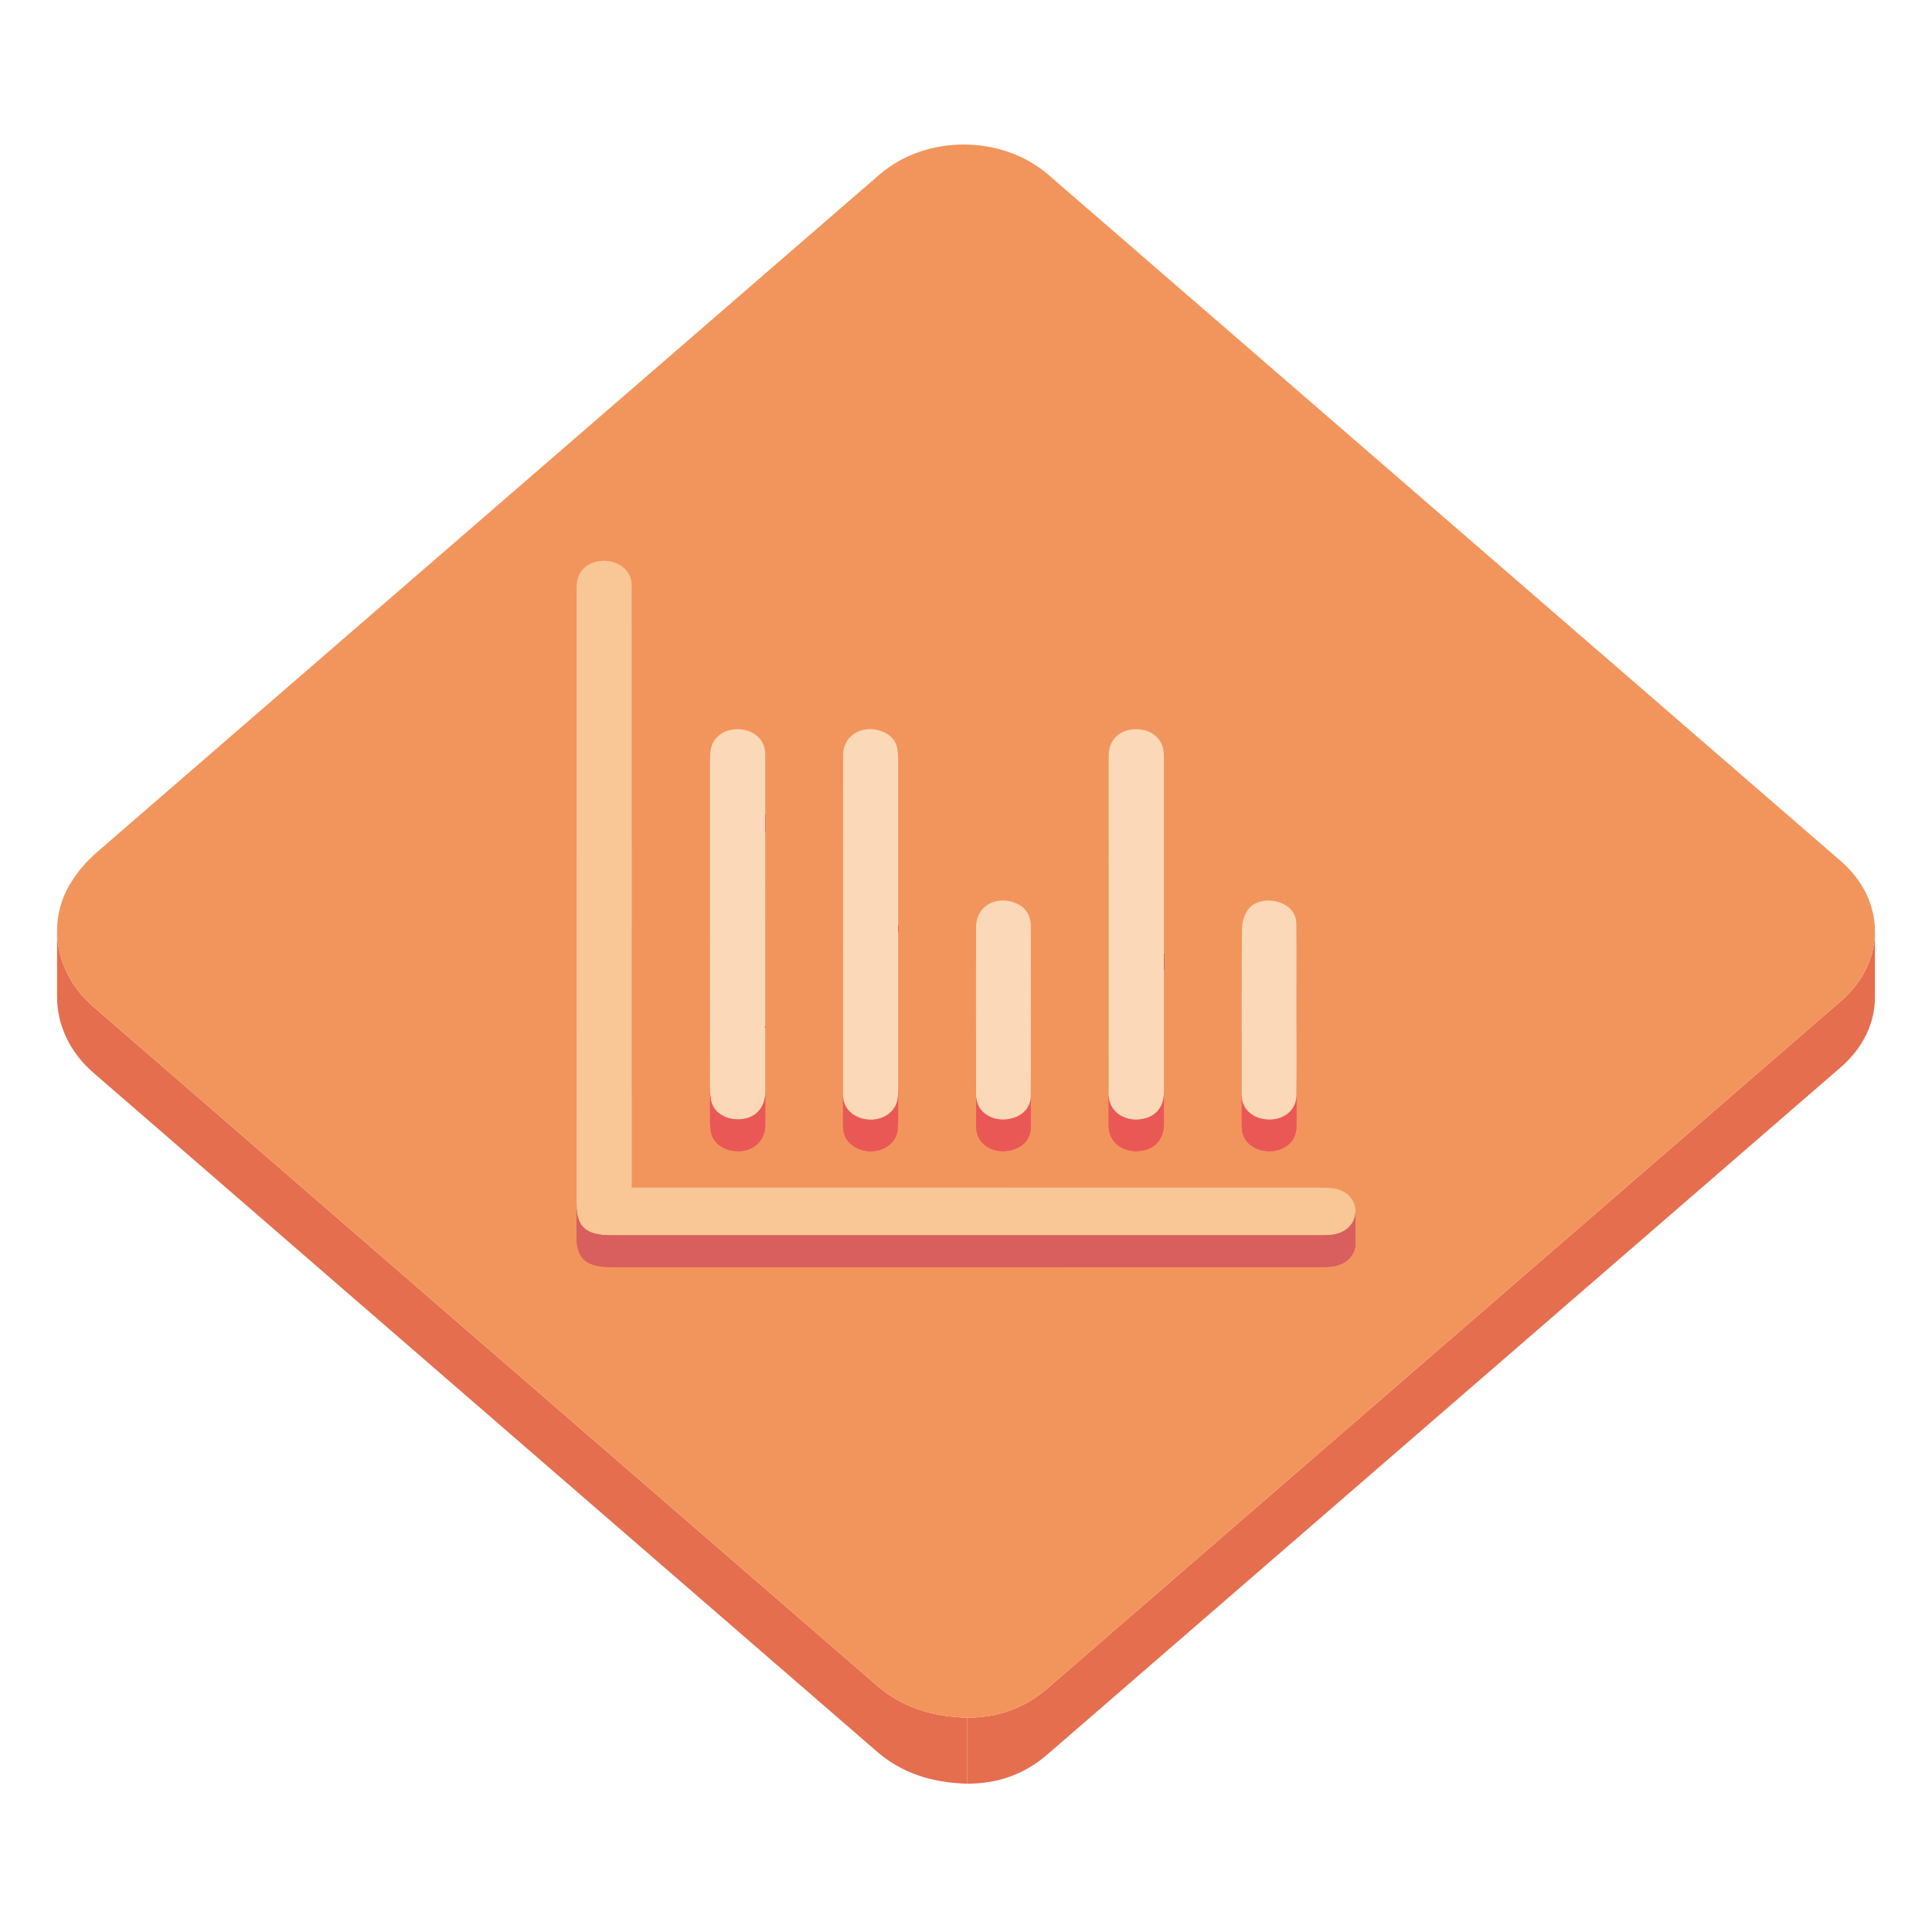
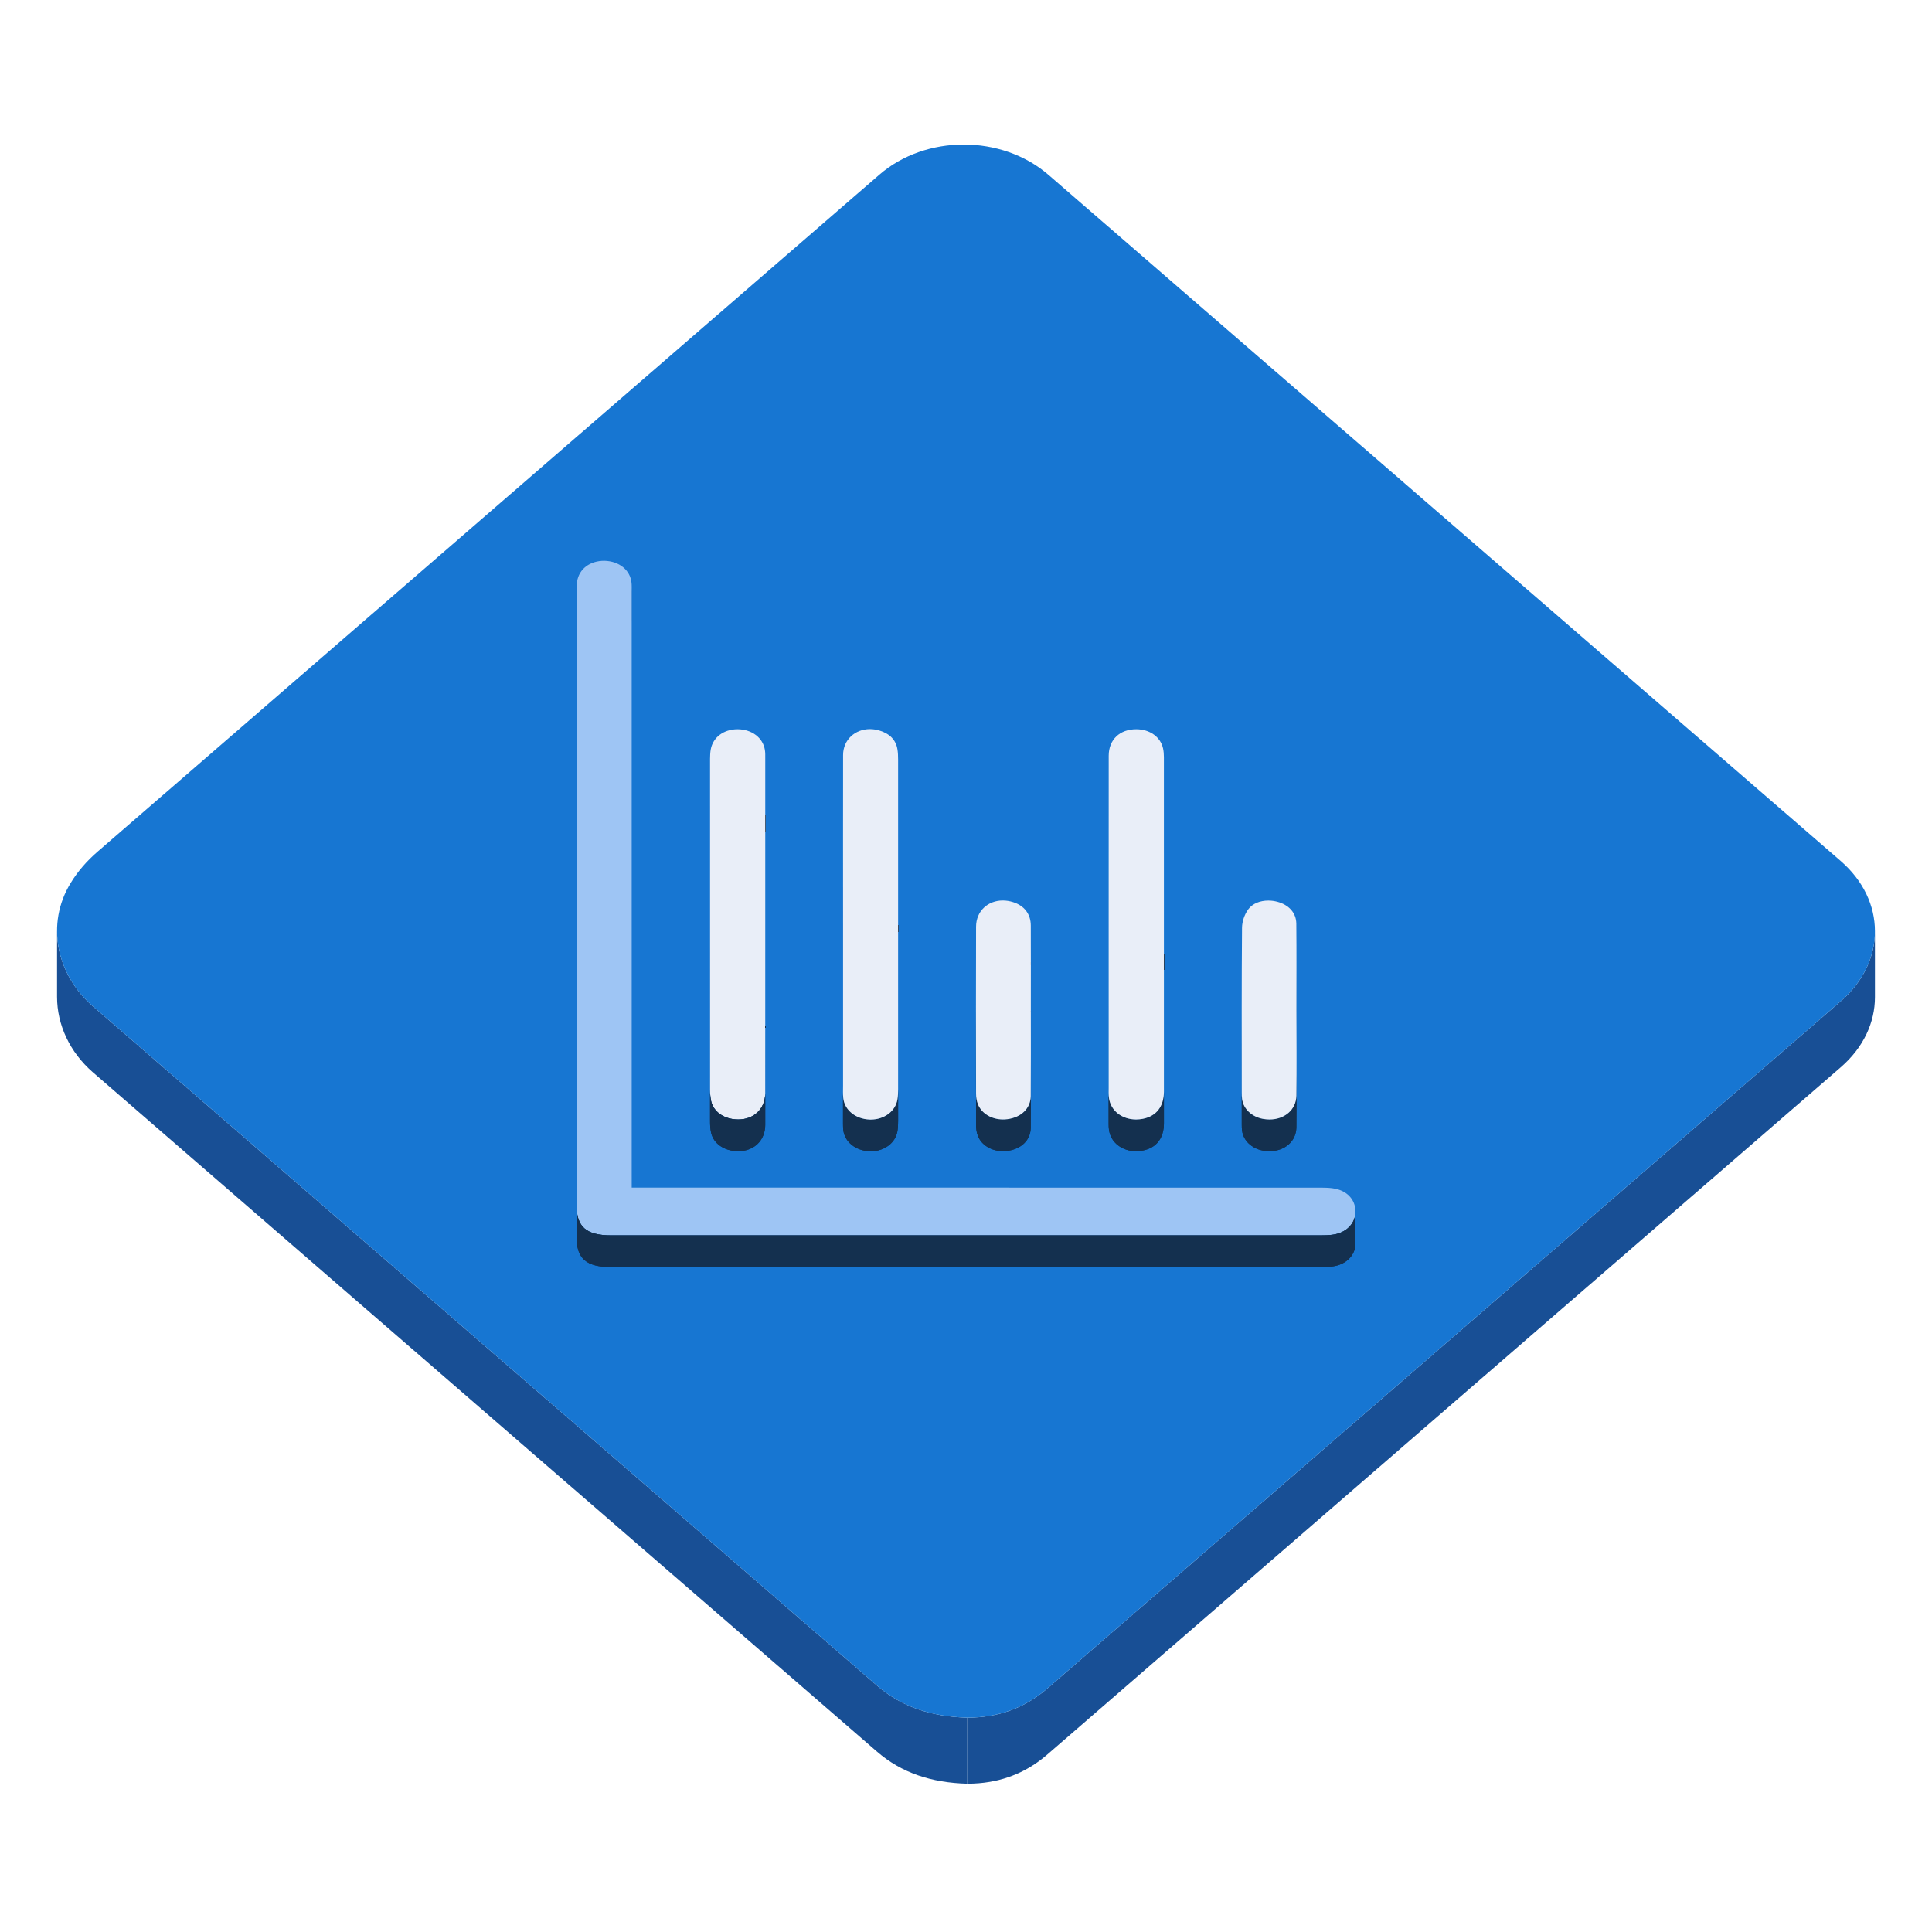
<svg xmlns="http://www.w3.org/2000/svg" width="800px" height="800px" viewBox="0 0 1024 1024" class="icon" version="1.1">
-   <path d="M993.763 493.538v35c0 13.331-6.04 26.664-18.135 37.137-140.15 121.422-280.35 242.795-420.49 364.219-11.814 10.237-25.813 15.501-42.454 15.501v-35c16.643 0 30.64-5.264 42.454-15.501 140.141-121.424 280.336-242.802 420.49-364.217 12.095-10.475 18.135-23.803 18.135-37.139z" fill="#E56E4F" />
-   <path d="M30.239 528.367v-3.5-1.75-3.5-3.5-1.75-3.5-3.5-1.75-3.5-3.5-1.75-3.5c0 14.707 6.701 29.313 19.037 40.019 138.449 120.064 277.049 239.996 415.562 360.02 13.002 11.26 28.74 16.466 47.852 16.994v35c-19.108-0.528-34.85-5.734-47.852-16.994C326.325 808.382 187.725 688.45 49.276 568.386c-12.337-10.705-19.037-25.312-19.037-40.019z" fill="#E56E4F" />
-   <path d="M510.786 76.601c16.263 0 32.546 5.362 44.946 16.097 139.95 121.188 279.901 242.376 419.819 363.586 24.241 20.995 24.295 53.413 0.079 74.397-140.15 121.42-280.35 242.796-420.489 364.217-11.815 10.239-25.813 15.502-42.452 15.502-19.109-0.528-34.852-5.734-47.854-16.994-138.511-120.024-277.111-239.956-415.56-360.02-19.581-16.988-24.96-43.81-11.895-65.251 3.919-6.438 8.669-11.829 14.465-16.849C189.954 331.734 328.024 212.152 466.107 92.567c12.296-10.64 28.478-15.966 44.679-15.966z" fill="#F2955C" />
-   <path d="M334.823 311.338v16.8c0 0.75-0.018 1.501-0.018 2.251v-16.8c0.002-0.749 0.018-1.5 0.018-2.251z" fill="#D85F5D" />
-   <path d="M334.823 311.338v16.8c0 0.75-0.018 1.501-0.018 2.251v-16.8c0.002-0.749 0.018-1.5 0.018-2.251" fill="#D85F5D" />
-   <path d="M446.828 457.593v-16.8c0 16.311 0.009 32.623 0.009 48.933v16.8c0-16.31-0.009-32.622-0.009-48.933z" fill="#D85F5D" />
-   <path d="M446.837 489.727v16.8c0-16.309-0.009-32.623-0.009-48.933v-16.8c0 16.31 0.009 32.622 0.009 48.933" fill="#D85F5D" />
-   <path d="M587.608 461.952v-16.8c0 14.861 0.005 29.722 0.005 44.582v16.8c0-14.861-0.005-29.721-0.005-44.582z" fill="#D85F5D" />
-   <path d="M587.613 489.735v16.8c0-14.86-0.005-29.72-0.005-44.581v-16.8c0 14.859 0.005 29.72 0.005 44.581" fill="#D85F5D" />
-   <path d="M405.603 431.423v16.8c0 19.57-0.004 39.143-0.004 58.714v-16.8c0-19.572 0.004-39.144 0.004-58.714z" fill="#D85F5D" />
-   <path d="M405.603 431.423v16.8c0 19.57-0.004 39.143-0.004 58.714v-16.8c0-19.572 0.004-39.144 0.004-58.714" fill="#D85F5D" />
-   <path d="M687.156 509.177v16.8c0 8.716-0.033 17.433-0.033 26.151v-16.8c0-8.718 0.033-17.434 0.033-26.151z" fill="#D85F5D" />
-   <path d="M687.156 509.177v16.8c0 8.716-0.033 17.433-0.033 26.151v-16.8c0-8.718 0.033-17.434 0.033-26.151" fill="#D85F5D" />
-   <path d="M546.368 509.82v16.8c0 8.57-0.012 17.141-0.012 25.708v-16.8c0-8.568 0.012-17.137 0.012-25.708z" fill="#D85F5D" />
-   <path d="M546.368 509.82v16.8c0 8.57-0.012 17.141-0.012 25.708v-16.8c0-8.568 0.012-17.137 0.012-25.708" fill="#D85F5D" />
-   <path d="M546.354 555.202v-16.8l0.002-2.874v16.8l-0.002 2.874z" fill="#D85F5D" />
-   <path d="M546.356 535.528v16.8l-0.002 2.874v-16.8l0.002-2.874" fill="#D85F5D" />
-   <path d="M587.623 576.191v16.8c-0.01-28.825-0.01-57.642-0.01-86.458v-16.8c0 28.818 0 57.634 0.01 86.458z" fill="#D85F5D" />
-   <path d="M587.623 576.191v16.8c-0.01-28.825-0.01-57.642-0.01-86.458v-16.8c0 28.818 0 57.634 0.01 86.458" fill="#D85F5D" />
-   <path d="M476.033 489.952v16.8c0 29.141-0.005 58.279-0.015 87.419v-16.8c0.01-29.14 0.015-58.279 0.015-87.419z" fill="#D85F5D" />
-   <path d="M476.033 489.952v16.8c0 29.141-0.005 58.279-0.015 87.419v-16.8c0.01-29.14 0.015-58.279 0.015-87.419" fill="#D85F5D" />
-   <path d="M376.327 506.722v-16.8c0 29.231 0.004 58.462 0.021 87.692v16.801c-0.017-29.23-0.021-58.461-0.021-87.693z" fill="#D85F5D" />
-   <path d="M376.345 577.614v16.801c-0.015-29.23-0.019-58.461-0.019-87.693v-16.8c0.001 29.231 0.005 58.462 0.019 87.692" fill="#D85F5D" />
-   <path d="M616.903 505.129v16.799c0 24.464-0.003 48.924-0.007 73.386v-16.8c0.004-24.461 0.007-48.923 0.007-73.385z" fill="#D85F5D" />
-   <path d="M616.903 505.129v16.799c0 24.464-0.003 48.924-0.007 73.386v-16.8c0.004-24.461 0.007-48.923 0.007-73.385" fill="#D85F5D" />
-   <path d="M546.374 560.927v16.8c0 6.658-0.016 13.316-0.068 19.971-0.061 6.582-5.03 11.321-12.328 12.283-0.794 0.104-1.582 0.155-2.361 0.155-5.979 0-11.286-3.049-13.294-8.039-0.716-1.78-0.977-3.788-0.987-5.691-0.033-16.774-0.067-33.548-0.067-50.319v-16.8c0 16.771 0.033 33.545 0.067 50.319 0.011 1.903 0.271 3.911 0.987 5.691 2.01 4.99 7.315 8.039 13.294 8.039 0.779 0 1.565-0.051 2.361-0.156 7.298-0.962 12.268-5.701 12.328-12.282 0.052-6.655 0.068-13.313 0.068-19.971z" fill="#EA5856" />
-   <path d="M546.374 560.927v16.8c0 6.658-0.016 13.316-0.068 19.971-0.003 0.229-0.01 0.455-0.024 0.678v-16.8c0.015-0.223 0.021-0.449 0.024-0.678 0.052-6.655 0.068-13.313 0.068-19.971M546.281 581.575v16.8c-0.16 2.616-1.114 4.918-2.687 6.777v-16.8c1.573-1.859 2.527-4.162 2.687-6.777" fill="#EA5856" />
-   <path d="M543.595 588.353v16.8a12.558 12.558 0 0 1-2.842 2.463v-16.801a12.554 12.554 0 0 0 2.842-2.462M540.753 590.814v16.801c-0.88 0.563-1.85 1.041-2.896 1.427v-16.8a14.951 14.951 0 0 0 2.896-1.428M537.856 592.241v16.8a18.123 18.123 0 0 1-3.797 0.928v-16.8a18.045 18.045 0 0 0 3.797-0.928" fill="#EA5856" />
-   <path d="M534.06 593.169v16.8c-0.027 0.005-0.055 0.007-0.082 0.012-0.794 0.104-1.582 0.155-2.361 0.155-5.979 0-11.286-3.049-13.294-8.039-0.716-1.78-0.977-3.788-0.987-5.691-0.033-16.774-0.067-33.548-0.067-50.319v-16.8c0 16.771 0.033 33.545 0.067 50.319 0.011 1.903 0.271 3.911 0.987 5.691 2.01 4.99 7.315 8.039 13.294 8.039 0.779 0 1.565-0.051 2.361-0.156l0.082-0.011" fill="#EA5856" />
-   <path d="M531.489 477.285c1.754 0 3.589 0.277 5.452 0.865 5.917 1.861 9.374 6.275 9.396 12.388 0.061 14.997 0.021 29.995 0.021 44.993-0.01 15.12 0.071 30.246-0.051 45.366-0.06 6.581-5.029 11.321-12.328 12.282-0.794 0.105-1.581 0.156-2.36 0.156-5.979 0-11.286-3.049-13.295-8.039-0.715-1.78-0.977-3.788-0.988-5.691-0.061-29.479-0.108-58.949 0-88.421 0.024-8.314 6.288-13.899 14.153-13.899z" fill="#FBD9B8" />
-   <path d="M390.893 386.508c7.483 0 13.429 4.437 14.504 10.905 0.263 1.526 0.203 3.098 0.203 4.652 0.009 29.358 0 58.714 0 88.072 0 29.75 0.03 59.5-0.01 89.241-0.018 8.373-6.047 13.973-14.305 13.973-0.998 0-2.028-0.083-3.084-0.251-5.857-0.934-10.281-4.627-11.341-9.707-0.403-1.896-0.513-3.851-0.513-5.779-0.03-58.461-0.021-116.924-0.011-175.385 0.011-1.675 0.082-3.37 0.375-5.019 1.158-6.415 6.852-10.675 14.182-10.702z" fill="#FBD9B8" />
-   <path d="M405.609 543.877v16.8c0 11.834-0.004 23.667-0.021 35.5-0.019 8.373-6.047 13.973-14.305 13.973-1 0-2.027-0.083-3.084-0.251-5.857-0.935-10.283-4.627-11.341-9.707-0.403-1.896-0.514-3.851-0.514-5.779v-16.8c0 1.929 0.111 3.884 0.514 5.778 1.058 5.081 5.484 8.773 11.341 9.707a19.52 19.52 0 0 0 3.084 0.252c8.258 0 14.286-5.6 14.305-13.973 0.017-11.832 0.021-23.663 0.021-35.5z" fill="#EA5856" />
-   <path d="M405.609 543.877v16.8c0 11.834-0.004 23.667-0.021 35.5a17.29 17.29 0 0 1-0.031 1v-16.801c0.022-0.326 0.03-0.661 0.031-0.999 0.017-11.832 0.021-23.663 0.021-35.5" fill="#EA5856" />
-   <path d="M405.558 580.378v16.8c-0.198 3.243-1.323 6.029-3.142 8.18v-16.8c1.817-2.153 2.943-4.937 3.142-8.18M402.416 588.557v16.8a12.775 12.775 0 0 1-2.888 2.522v-16.8a12.815 12.815 0 0 0 2.888-2.522M399.528 591.079v16.8c-0.826 0.527-1.721 0.969-2.676 1.32v-16.8a13.707 13.707 0 0 0 2.676-1.32" fill="#EA5856" />
-   <path d="M396.853 592.4v16.801a15.401 15.401 0 0 1-3.225 0.794v-16.8a15.434 15.434 0 0 0 3.225-0.795M393.627 593.195v16.8c-0.757 0.103-1.541 0.156-2.343 0.156-1 0-2.027-0.084-3.084-0.252-5.857-0.934-10.283-4.627-11.341-9.707-0.403-1.894-0.514-3.85-0.514-5.779v-16.8c0 1.929 0.111 3.886 0.514 5.779 1.058 5.08 5.484 8.773 11.341 9.707 1.057 0.168 2.085 0.251 3.084 0.251 0.804 0.001 1.588-0.052 2.343-0.155" fill="#EA5856" />
-   <path d="M687.197 562.923v16.8c0 5.926-0.023 11.851-0.094 17.773-0.096 7.526-6.324 12.656-14.221 12.656-1.172 0-2.379-0.112-3.609-0.348-5.878-1.116-10.263-5.298-10.947-10.493-0.16-1.152-0.171-2.321-0.171-3.491-0.004-13.348-0.029-26.698-0.029-40.049V538.97c0 13.351 0.025 26.701 0.029 40.05 0 1.17 0.011 2.339 0.171 3.491 0.685 5.195 5.069 9.376 10.947 10.493 1.23 0.235 2.438 0.348 3.609 0.348 7.897 0 14.125-5.13 14.221-12.656 0.071-5.923 0.094-11.847 0.094-17.773z" fill="#EA5856" />
-   <path d="M687.197 562.923v16.8c0 5.926-0.023 11.851-0.094 17.773-0.001 0.225-0.011 0.447-0.025 0.669v-16.8c0.015-0.219 0.024-0.443 0.025-0.669 0.071-5.923 0.094-11.847 0.094-17.773M687.078 581.365v16.8c-0.174 2.778-1.195 5.206-2.829 7.137v-16.8c1.633-1.931 2.655-4.359 2.829-7.137M684.248 588.5v16.8a12.69 12.69 0 0 1-2.878 2.5v-16.801a12.637 12.637 0 0 0 2.878-2.499M681.37 591.001v16.8a14.037 14.037 0 0 1-2.768 1.367v-16.8a14.177 14.177 0 0 0 2.768-1.367" fill="#EA5856" />
-   <path d="M678.604 592.366v16.801a15.907 15.907 0 0 1-3.348 0.825v-16.8a15.817 15.817 0 0 0 3.348-0.826" fill="#EA5856" />
-   <path d="M675.257 593.192v16.8c-0.772 0.105-1.565 0.16-2.376 0.16-1.172 0-2.379-0.112-3.609-0.348-5.877-1.116-10.262-5.298-10.947-10.493-0.159-1.152-0.169-2.321-0.169-3.491-0.006-13.348-0.03-26.698-0.03-40.049V538.97c0 13.351 0.024 26.701 0.03 40.05 0 1.17 0.01 2.339 0.169 3.491 0.686 5.195 5.07 9.376 10.947 10.493 1.23 0.235 2.438 0.348 3.609 0.348a17.29 17.29 0 0 0 2.376-0.16" fill="#EA5856" />
-   <path d="M672.225 477.325c1.629 0 3.287 0.222 4.888 0.66 6.019 1.65 9.908 5.857 9.96 11.584 0.15 15.25 0.05 30.499 0.05 45.76 0.029 15.119 0.161 30.247-0.021 45.367-0.096 7.526-6.325 12.656-14.222 12.656-1.172 0-2.379-0.112-3.609-0.348-5.878-1.117-10.263-5.298-10.947-10.493-0.16-1.152-0.171-2.321-0.171-3.491-0.01-29.079-0.112-58.165 0.143-87.242 0.019-3.284 1.249-6.959 3.245-9.733 2.288-3.174 6.381-4.72 10.684-4.72z" fill="#FBD9B8" />
-   <path d="M587.6 595.653v-16.8c0 1.056 0.033 2.106 0.176 3.145 0.92 6.81 6.997 11.354 14.363 11.354 1.188 0 2.412-0.118 3.649-0.366 7.125-1.414 11.108-6.53 11.108-14.474v16.8c0 7.943-3.983 13.06-11.108 14.474a18.53 18.53 0 0 1-3.649 0.366c-7.366 0-13.443-4.545-14.363-11.354-0.143-1.038-0.176-2.089-0.176-3.145z" fill="#EA5856" />
-   <path d="M616.896 578.515v16.8c0 0.459-0.014 0.91-0.04 1.352v-16.8c0.027-0.442 0.04-0.893 0.04-1.352M616.855 579.865v16.8c-0.215 3.586-1.305 6.531-3.178 8.75v-16.8c1.875-2.219 2.964-5.164 3.178-8.75" fill="#EA5856" />
-   <path d="M613.679 588.615v16.8c-0.77 0.91-1.675 1.701-2.704 2.359v-16.8a11.96 11.96 0 0 0 2.704-2.359M610.975 590.975v16.8c-0.812 0.52-1.705 0.959-2.67 1.314v-16.8a13.785 13.785 0 0 0 2.67-1.314M608.305 592.289v16.8c-0.79 0.287-1.628 0.521-2.517 0.697-0.385 0.078-0.768 0.142-1.148 0.195v-16.8c0.381-0.054 0.764-0.118 1.148-0.195a16.703 16.703 0 0 0 2.517-0.697" fill="#EA5856" />
-   <path d="M604.64 593.182v16.8c-0.846 0.115-1.682 0.171-2.501 0.171-7.366 0-13.443-4.545-14.363-11.354-0.143-1.038-0.176-2.089-0.176-3.145v-16.8c0 1.056 0.033 2.106 0.176 3.145 0.92 6.81 6.997 11.354 14.363 11.354 0.819 0 1.654-0.057 2.501-0.171" fill="#EA5856" />
-   <path d="M602.24 386.508c7.137 0 12.893 4.093 14.212 10.223 0.321 1.511 0.435 3.082 0.435 4.617 0.019 59.057 0.019 118.112 0.01 177.166 0 7.945-3.983 13.06-11.108 14.474-1.24 0.248-2.463 0.366-3.649 0.366-7.366 0-13.443-4.545-14.363-11.354-0.265-1.913-0.152-3.878-0.152-5.806-0.01-28.824-0.01-57.642-0.01-86.457 0-29.724-0.021-59.439 0.022-89.164 0.007-8.54 5.834-14.057 14.603-14.065z" fill="#FBD9B8" />
-   <path d="M446.809 595.504v-16.8c0 1.097 0.028 2.193 0.139 3.284 0.636 6.372 6.541 11.13 13.982 11.401 0.209 0.009 0.419 0.012 0.629 0.012 7.093 0 13.059-4.419 14.097-10.617 0.291-1.78 0.362-3.605 0.362-5.411v16.8c0 1.806-0.071 3.631-0.362 5.411-1.038 6.199-7.003 10.617-14.097 10.617-0.209 0-0.418-0.002-0.629-0.012-7.44-0.27-13.347-5.028-13.982-11.401-0.111-1.09-0.139-2.184-0.139-3.284z" fill="#EA5856" />
-   <path d="M476.017 577.371v16.8c0 0.902-0.017 1.812-0.071 2.716v-16.8c0.054-0.904 0.071-1.814 0.071-2.716" fill="#EA5856" />
-   <path d="M475.946 580.088v16.8a26.957 26.957 0 0 1-0.291 2.696c-0.354 2.116-1.284 4.025-2.635 5.622v-16.8c1.351-1.598 2.281-3.506 2.635-5.622 0.147-0.891 0.236-1.793 0.291-2.696M473.02 588.404v16.8a13.35 13.35 0 0 1-2.998 2.604v-16.8a13.307 13.307 0 0 0 2.998-2.604" fill="#EA5856" />
-   <path d="M470.023 591.008v16.8a14.918 14.918 0 0 1-2.862 1.414v-16.801a14.714 14.714 0 0 0 2.862-1.413" fill="#EA5856" />
-   <path d="M467.162 592.421v16.801a15.921 15.921 0 0 1-3.338 0.825v-16.8a15.83 15.83 0 0 0 3.338-0.826M463.822 593.247v16.8a16.545 16.545 0 0 1-2.894 0.14c-7.439-0.269-13.345-5.028-13.981-11.4a32.714 32.714 0 0 1-0.139-3.284v-16.8c0 1.097 0.029 2.192 0.139 3.284 0.636 6.372 6.541 11.13 13.981 11.4a16.555 16.555 0 0 0 2.894-0.14" fill="#EA5856" />
-   <path d="M461.076 386.44c1.667 0 3.4 0.253 5.153 0.793 5.373 1.658 8.619 4.967 9.425 9.889 0.302 1.782 0.362 3.607 0.362 5.403 0.021 58.289 0.021 116.566 0 174.845 0 1.807-0.071 3.632-0.362 5.41-1.038 6.2-7.003 10.617-14.097 10.617-0.209 0-0.418-0.002-0.63-0.011-7.439-0.27-13.345-5.028-13.981-11.4-0.223-2.184-0.11-4.392-0.11-6.592v-85.67c0-29.855-0.032-59.709 0.019-89.556 0.018-8.098 6.378-13.728 14.221-13.728z" fill="#FBD9B8" />
-   <path d="M320.267 297.229c7.978 0.161 13.825 4.988 14.459 11.709 0.15 1.545 0.081 3.099 0.081 4.654 0.011 103.463 0.011 206.934 0.011 310.396v5.463H460.858c79.748 0 159.491 0.005 239.24 0.027 2.66 0 5.424 0.061 7.971 0.646 6.787 1.547 10.698 6.609 10.333 12.852-0.342 5.813-5.121 10.483-11.874 11.426-2.045 0.288-4.163 0.359-6.238 0.359a2025011.106 2025011.106 0 0 1-376.337 0.009c-13.244 0-18.375-4.478-18.375-16.012 0-108.508 0-217.024 0.011-325.532 0-1.677 0.04-3.37 0.29-5.029 1.051-6.664 6.768-10.968 14.388-10.968z" fill="#F9C695" />
-   <path d="M718.425 642.179v16.8c0 0.263-0.008 0.528-0.024 0.793-0.342 5.814-5.122 10.485-11.874 11.427-2.046 0.289-4.163 0.358-6.238 0.358-73.479 0.011-146.973 0.016-220.453 0.016-51.965 0-103.92-0.002-155.885-0.006-13.244 0-18.375-4.478-18.375-16.011v-16.801c0 11.532 5.131 16.012 18.375 16.012a2025027.344 2025027.344 0 0 0 376.338-0.01c2.075 0 4.192-0.069 6.238-0.358 6.752-0.941 11.532-5.612 11.874-11.427 0.016-0.266 0.024-0.531 0.024-0.793z" fill="#D85F5D" />
-   <path d="M718.425 642.179v16.8c0 0.263-0.008 0.528-0.024 0.793l-0.002 0.014v-16.8l0.002-0.014c0.016-0.266 0.024-0.531 0.024-0.793" fill="#D85F5D" />
-   <path d="M718.4 642.985v16.8c-0.147 2.481-1.106 4.757-2.683 6.62v-16.8c1.577-1.862 2.534-4.137 2.683-6.62" fill="#D85F5D" />
-   <path d="M715.718 649.606v16.8a12.973 12.973 0 0 1-2.926 2.541v-16.801a12.966 12.966 0 0 0 2.926-2.54" fill="#D85F5D" />
-   <path d="M712.792 652.146v16.801a14.727 14.727 0 0 1-2.847 1.403v-16.8a14.504 14.504 0 0 0 2.847-1.404M709.945 653.551v16.8a16.44 16.44 0 0 1-3.418 0.848l-0.117 0.019v-16.801l0.117-0.018a16.316 16.316 0 0 0 3.418-0.848M706.408 654.416v16.801c-2.011 0.273-4.083 0.34-6.12 0.34-73.479 0.011-146.973 0.016-220.453 0.016-51.965 0-103.92-0.002-155.885-0.006-13.244 0-18.375-4.478-18.375-16.011v-16.801c0 11.532 5.131 16.012 18.375 16.012a2025027.344 2025027.344 0 0 0 376.338-0.01c2.037 0.001 4.11-0.066 6.12-0.341" fill="#D85F5D" />
+   <path d="M993.763 493.538v35c0 13.331-6.04 26.664-18.135 37.137-140.15 121.422-280.35 242.795-420.49 364.219-11.814 10.237-25.813 15.501-42.454 15.501v-35c16.643 0 30.64-5.264 42.454-15.501 140.141-121.424 280.336-242.802 420.49-364.217 12.095-10.475 18.135-23.803 18.135-37.139z" fill="#184f95" />
+   <path d="M30.239 528.367v-3.5-1.75-3.5-3.5-1.75-3.5-3.5-1.75-3.5-3.5-1.75-3.5c0 14.707 6.701 29.313 19.037 40.019 138.449 120.064 277.049 239.996 415.562 360.02 13.002 11.26 28.74 16.466 47.852 16.994v35c-19.108-0.528-34.85-5.734-47.852-16.994C326.325 808.382 187.725 688.45 49.276 568.386c-12.337-10.705-19.037-25.312-19.037-40.019z" fill="#184f95" />
+   <path d="M510.786 76.601c16.263 0 32.546 5.362 44.946 16.097 139.95 121.188 279.901 242.376 419.819 363.586 24.241 20.995 24.295 53.413 0.079 74.397-140.15 121.42-280.35 242.796-420.489 364.217-11.815 10.239-25.813 15.502-42.452 15.502-19.109-0.528-34.852-5.734-47.854-16.994-138.511-120.024-277.111-239.956-415.56-360.02-19.581-16.988-24.96-43.81-11.895-65.251 3.919-6.438 8.669-11.829 14.465-16.849C189.954 331.734 328.024 212.152 466.107 92.567c12.296-10.64 28.478-15.966 44.679-15.966z" fill="#1776d2" />
+   <path d="M334.823 311.338v16.8c0 0.75-0.018 1.501-0.018 2.251v-16.8c0.002-0.749 0.018-1.5 0.018-2.251z" fill="#14304f" />
+   <path d="M334.823 311.338v16.8c0 0.75-0.018 1.501-0.018 2.251v-16.8c0.002-0.749 0.018-1.5 0.018-2.251" fill="#14304f" />
+   <path d="M446.828 457.593v-16.8c0 16.311 0.009 32.623 0.009 48.933v16.8c0-16.31-0.009-32.622-0.009-48.933z" fill="#14304f" />
+   <path d="M446.837 489.727v16.8c0-16.309-0.009-32.623-0.009-48.933v-16.8c0 16.31 0.009 32.622 0.009 48.933" fill="#14304f" />
+   <path d="M587.608 461.952v-16.8c0 14.861 0.005 29.722 0.005 44.582v16.8c0-14.861-0.005-29.721-0.005-44.582z" fill="#14304f" />
+   <path d="M587.613 489.735v16.8c0-14.86-0.005-29.72-0.005-44.581v-16.8c0 14.859 0.005 29.72 0.005 44.581" fill="#14304f" />
+   <path d="M405.603 431.423v16.8c0 19.57-0.004 39.143-0.004 58.714v-16.8c0-19.572 0.004-39.144 0.004-58.714z" fill="#14304f" />
+   <path d="M405.603 431.423v16.8c0 19.57-0.004 39.143-0.004 58.714v-16.8c0-19.572 0.004-39.144 0.004-58.714" fill="#14304f" />
+   <path d="M687.156 509.177v16.8c0 8.716-0.033 17.433-0.033 26.151v-16.8c0-8.718 0.033-17.434 0.033-26.151z" fill="#14304f" />
+   <path d="M687.156 509.177v16.8c0 8.716-0.033 17.433-0.033 26.151v-16.8c0-8.718 0.033-17.434 0.033-26.151" fill="#14304f" />
+   <path d="M546.368 509.82v16.8c0 8.57-0.012 17.141-0.012 25.708v-16.8c0-8.568 0.012-17.137 0.012-25.708z" fill="#14304f" />
+   <path d="M546.368 509.82v16.8c0 8.57-0.012 17.141-0.012 25.708v-16.8c0-8.568 0.012-17.137 0.012-25.708" fill="#14304f" />
+   <path d="M546.354 555.202v-16.8l0.002-2.874v16.8l-0.002 2.874z" fill="#14304f" />
+   <path d="M546.356 535.528v16.8l-0.002 2.874v-16.8l0.002-2.874" fill="#14304f" />
+   <path d="M587.623 576.191v16.8c-0.01-28.825-0.01-57.642-0.01-86.458v-16.8c0 28.818 0 57.634 0.01 86.458z" fill="#14304f" />
+   <path d="M587.623 576.191v16.8c-0.01-28.825-0.01-57.642-0.01-86.458v-16.8c0 28.818 0 57.634 0.01 86.458" fill="#14304f" />
+   <path d="M476.033 489.952v16.8c0 29.141-0.005 58.279-0.015 87.419v-16.8c0.01-29.14 0.015-58.279 0.015-87.419z" fill="#14304f" />
+   <path d="M476.033 489.952v16.8c0 29.141-0.005 58.279-0.015 87.419v-16.8c0.01-29.14 0.015-58.279 0.015-87.419" fill="#14304f" />
+   <path d="M376.327 506.722v-16.8c0 29.231 0.004 58.462 0.021 87.692v16.801c-0.017-29.23-0.021-58.461-0.021-87.693z" fill="#14304f" />
+   <path d="M376.345 577.614v16.801c-0.015-29.23-0.019-58.461-0.019-87.693v-16.8c0.001 29.231 0.005 58.462 0.019 87.692" fill="#14304f" />
+   <path d="M616.903 505.129v16.799c0 24.464-0.003 48.924-0.007 73.386v-16.8c0.004-24.461 0.007-48.923 0.007-73.385z" fill="#14304f" />
+   <path d="M616.903 505.129v16.799c0 24.464-0.003 48.924-0.007 73.386v-16.8c0.004-24.461 0.007-48.923 0.007-73.385" fill="#14304f" />
+   <path d="M546.374 560.927v16.8c0 6.658-0.016 13.316-0.068 19.971-0.061 6.582-5.03 11.321-12.328 12.283-0.794 0.104-1.582 0.155-2.361 0.155-5.979 0-11.286-3.049-13.294-8.039-0.716-1.78-0.977-3.788-0.987-5.691-0.033-16.774-0.067-33.548-0.067-50.319v-16.8c0 16.771 0.033 33.545 0.067 50.319 0.011 1.903 0.271 3.911 0.987 5.691 2.01 4.99 7.315 8.039 13.294 8.039 0.779 0 1.565-0.051 2.361-0.156 7.298-0.962 12.268-5.701 12.328-12.282 0.052-6.655 0.068-13.313 0.068-19.971z" fill="#14304f" />
+   <path d="M546.374 560.927v16.8c0 6.658-0.016 13.316-0.068 19.971-0.003 0.229-0.01 0.455-0.024 0.678v-16.8c0.015-0.223 0.021-0.449 0.024-0.678 0.052-6.655 0.068-13.313 0.068-19.971M546.281 581.575v16.8c-0.16 2.616-1.114 4.918-2.687 6.777v-16.8c1.573-1.859 2.527-4.162 2.687-6.777" fill="#14304f" />
+   <path d="M543.595 588.353v16.8a12.558 12.558 0 0 1-2.842 2.463v-16.801a12.554 12.554 0 0 0 2.842-2.462M540.753 590.814v16.801c-0.88 0.563-1.85 1.041-2.896 1.427v-16.8a14.951 14.951 0 0 0 2.896-1.428M537.856 592.241v16.8a18.123 18.123 0 0 1-3.797 0.928v-16.8a18.045 18.045 0 0 0 3.797-0.928" fill="#14304f" />
+   <path d="M534.06 593.169v16.8c-0.027 0.005-0.055 0.007-0.082 0.012-0.794 0.104-1.582 0.155-2.361 0.155-5.979 0-11.286-3.049-13.294-8.039-0.716-1.78-0.977-3.788-0.987-5.691-0.033-16.774-0.067-33.548-0.067-50.319v-16.8c0 16.771 0.033 33.545 0.067 50.319 0.011 1.903 0.271 3.911 0.987 5.691 2.01 4.99 7.315 8.039 13.294 8.039 0.779 0 1.565-0.051 2.361-0.156l0.082-0.011" fill="#14304f" />
+   <path d="M531.489 477.285c1.754 0 3.589 0.277 5.452 0.865 5.917 1.861 9.374 6.275 9.396 12.388 0.061 14.997 0.021 29.995 0.021 44.993-0.01 15.12 0.071 30.246-0.051 45.366-0.06 6.581-5.029 11.321-12.328 12.282-0.794 0.105-1.581 0.156-2.36 0.156-5.979 0-11.286-3.049-13.295-8.039-0.715-1.78-0.977-3.788-0.988-5.691-0.061-29.479-0.108-58.949 0-88.421 0.024-8.314 6.288-13.899 14.153-13.899z" fill="#e9eef8" />
+   <path d="M390.893 386.508c7.483 0 13.429 4.437 14.504 10.905 0.263 1.526 0.203 3.098 0.203 4.652 0.009 29.358 0 58.714 0 88.072 0 29.75 0.03 59.5-0.01 89.241-0.018 8.373-6.047 13.973-14.305 13.973-0.998 0-2.028-0.083-3.084-0.251-5.857-0.934-10.281-4.627-11.341-9.707-0.403-1.896-0.513-3.851-0.513-5.779-0.03-58.461-0.021-116.924-0.011-175.385 0.011-1.675 0.082-3.37 0.375-5.019 1.158-6.415 6.852-10.675 14.182-10.702z" fill="#e9eef8" />
+   <path d="M405.609 543.877v16.8c0 11.834-0.004 23.667-0.021 35.5-0.019 8.373-6.047 13.973-14.305 13.973-1 0-2.027-0.083-3.084-0.251-5.857-0.935-10.283-4.627-11.341-9.707-0.403-1.896-0.514-3.851-0.514-5.779v-16.8c0 1.929 0.111 3.884 0.514 5.778 1.058 5.081 5.484 8.773 11.341 9.707a19.52 19.52 0 0 0 3.084 0.252c8.258 0 14.286-5.6 14.305-13.973 0.017-11.832 0.021-23.663 0.021-35.5z" fill="#14304f" />
+   <path d="M405.609 543.877v16.8c0 11.834-0.004 23.667-0.021 35.5a17.29 17.29 0 0 1-0.031 1v-16.801c0.022-0.326 0.03-0.661 0.031-0.999 0.017-11.832 0.021-23.663 0.021-35.5" fill="#14304f" />
+   <path d="M405.558 580.378v16.8c-0.198 3.243-1.323 6.029-3.142 8.18v-16.8c1.817-2.153 2.943-4.937 3.142-8.18M402.416 588.557v16.8a12.775 12.775 0 0 1-2.888 2.522v-16.8a12.815 12.815 0 0 0 2.888-2.522M399.528 591.079v16.8c-0.826 0.527-1.721 0.969-2.676 1.32v-16.8a13.707 13.707 0 0 0 2.676-1.32" fill="#14304f" />
+   <path d="M396.853 592.4v16.801a15.401 15.401 0 0 1-3.225 0.794v-16.8a15.434 15.434 0 0 0 3.225-0.795M393.627 593.195v16.8c-0.757 0.103-1.541 0.156-2.343 0.156-1 0-2.027-0.084-3.084-0.252-5.857-0.934-10.283-4.627-11.341-9.707-0.403-1.894-0.514-3.85-0.514-5.779v-16.8c0 1.929 0.111 3.886 0.514 5.779 1.058 5.08 5.484 8.773 11.341 9.707 1.057 0.168 2.085 0.251 3.084 0.251 0.804 0.001 1.588-0.052 2.343-0.155" fill="#14304f" />
+   <path d="M687.197 562.923v16.8c0 5.926-0.023 11.851-0.094 17.773-0.096 7.526-6.324 12.656-14.221 12.656-1.172 0-2.379-0.112-3.609-0.348-5.878-1.116-10.263-5.298-10.947-10.493-0.16-1.152-0.171-2.321-0.171-3.491-0.004-13.348-0.029-26.698-0.029-40.049V538.97c0 13.351 0.025 26.701 0.029 40.05 0 1.17 0.011 2.339 0.171 3.491 0.685 5.195 5.069 9.376 10.947 10.493 1.23 0.235 2.438 0.348 3.609 0.348 7.897 0 14.125-5.13 14.221-12.656 0.071-5.923 0.094-11.847 0.094-17.773z" fill="#14304f" />
+   <path d="M687.197 562.923v16.8c0 5.926-0.023 11.851-0.094 17.773-0.001 0.225-0.011 0.447-0.025 0.669v-16.8c0.015-0.219 0.024-0.443 0.025-0.669 0.071-5.923 0.094-11.847 0.094-17.773M687.078 581.365v16.8c-0.174 2.778-1.195 5.206-2.829 7.137v-16.8c1.633-1.931 2.655-4.359 2.829-7.137M684.248 588.5v16.8a12.69 12.69 0 0 1-2.878 2.5v-16.801a12.637 12.637 0 0 0 2.878-2.499M681.37 591.001v16.8a14.037 14.037 0 0 1-2.768 1.367v-16.8a14.177 14.177 0 0 0 2.768-1.367" fill="#14304f" />
+   <path d="M678.604 592.366v16.801a15.907 15.907 0 0 1-3.348 0.825v-16.8a15.817 15.817 0 0 0 3.348-0.826" fill="#14304f" />
+   <path d="M675.257 593.192v16.8c-0.772 0.105-1.565 0.16-2.376 0.16-1.172 0-2.379-0.112-3.609-0.348-5.877-1.116-10.262-5.298-10.947-10.493-0.159-1.152-0.169-2.321-0.169-3.491-0.006-13.348-0.03-26.698-0.03-40.049V538.97c0 13.351 0.024 26.701 0.03 40.05 0 1.17 0.01 2.339 0.169 3.491 0.686 5.195 5.07 9.376 10.947 10.493 1.23 0.235 2.438 0.348 3.609 0.348a17.29 17.29 0 0 0 2.376-0.16" fill="#14304f" />
+   <path d="M672.225 477.325c1.629 0 3.287 0.222 4.888 0.66 6.019 1.65 9.908 5.857 9.96 11.584 0.15 15.25 0.05 30.499 0.05 45.76 0.029 15.119 0.161 30.247-0.021 45.367-0.096 7.526-6.325 12.656-14.222 12.656-1.172 0-2.379-0.112-3.609-0.348-5.878-1.117-10.263-5.298-10.947-10.493-0.16-1.152-0.171-2.321-0.171-3.491-0.01-29.079-0.112-58.165 0.143-87.242 0.019-3.284 1.249-6.959 3.245-9.733 2.288-3.174 6.381-4.72 10.684-4.72z" fill="#e9eef8" />
+   <path d="M587.6 595.653v-16.8c0 1.056 0.033 2.106 0.176 3.145 0.92 6.81 6.997 11.354 14.363 11.354 1.188 0 2.412-0.118 3.649-0.366 7.125-1.414 11.108-6.53 11.108-14.474v16.8c0 7.943-3.983 13.06-11.108 14.474a18.53 18.53 0 0 1-3.649 0.366c-7.366 0-13.443-4.545-14.363-11.354-0.143-1.038-0.176-2.089-0.176-3.145z" fill="#14304f" />
+   <path d="M616.896 578.515v16.8c0 0.459-0.014 0.91-0.04 1.352v-16.8c0.027-0.442 0.04-0.893 0.04-1.352M616.855 579.865v16.8c-0.215 3.586-1.305 6.531-3.178 8.75v-16.8c1.875-2.219 2.964-5.164 3.178-8.75" fill="#14304f" />
+   <path d="M613.679 588.615v16.8c-0.77 0.91-1.675 1.701-2.704 2.359v-16.8a11.96 11.96 0 0 0 2.704-2.359M610.975 590.975v16.8c-0.812 0.52-1.705 0.959-2.67 1.314v-16.8a13.785 13.785 0 0 0 2.67-1.314M608.305 592.289v16.8c-0.79 0.287-1.628 0.521-2.517 0.697-0.385 0.078-0.768 0.142-1.148 0.195v-16.8c0.381-0.054 0.764-0.118 1.148-0.195a16.703 16.703 0 0 0 2.517-0.697" fill="#14304f" />
+   <path d="M604.64 593.182v16.8c-0.846 0.115-1.682 0.171-2.501 0.171-7.366 0-13.443-4.545-14.363-11.354-0.143-1.038-0.176-2.089-0.176-3.145v-16.8c0 1.056 0.033 2.106 0.176 3.145 0.92 6.81 6.997 11.354 14.363 11.354 0.819 0 1.654-0.057 2.501-0.171" fill="#14304f" />
+   <path d="M602.24 386.508c7.137 0 12.893 4.093 14.212 10.223 0.321 1.511 0.435 3.082 0.435 4.617 0.019 59.057 0.019 118.112 0.01 177.166 0 7.945-3.983 13.06-11.108 14.474-1.24 0.248-2.463 0.366-3.649 0.366-7.366 0-13.443-4.545-14.363-11.354-0.265-1.913-0.152-3.878-0.152-5.806-0.01-28.824-0.01-57.642-0.01-86.457 0-29.724-0.021-59.439 0.022-89.164 0.007-8.54 5.834-14.057 14.603-14.065z" fill="#e9eef8" />
+   <path d="M446.809 595.504v-16.8c0 1.097 0.028 2.193 0.139 3.284 0.636 6.372 6.541 11.13 13.982 11.401 0.209 0.009 0.419 0.012 0.629 0.012 7.093 0 13.059-4.419 14.097-10.617 0.291-1.78 0.362-3.605 0.362-5.411v16.8c0 1.806-0.071 3.631-0.362 5.411-1.038 6.199-7.003 10.617-14.097 10.617-0.209 0-0.418-0.002-0.629-0.012-7.44-0.27-13.347-5.028-13.982-11.401-0.111-1.09-0.139-2.184-0.139-3.284z" fill="#14304f" />
+   <path d="M476.017 577.371v16.8c0 0.902-0.017 1.812-0.071 2.716v-16.8c0.054-0.904 0.071-1.814 0.071-2.716" fill="#14304f" />
+   <path d="M475.946 580.088v16.8a26.957 26.957 0 0 1-0.291 2.696c-0.354 2.116-1.284 4.025-2.635 5.622v-16.8c1.351-1.598 2.281-3.506 2.635-5.622 0.147-0.891 0.236-1.793 0.291-2.696M473.02 588.404v16.8a13.35 13.35 0 0 1-2.998 2.604v-16.8a13.307 13.307 0 0 0 2.998-2.604" fill="#14304f" />
+   <path d="M470.023 591.008v16.8a14.918 14.918 0 0 1-2.862 1.414v-16.801a14.714 14.714 0 0 0 2.862-1.413" fill="#14304f" />
+   <path d="M467.162 592.421v16.801a15.921 15.921 0 0 1-3.338 0.825v-16.8a15.83 15.83 0 0 0 3.338-0.826M463.822 593.247v16.8a16.545 16.545 0 0 1-2.894 0.14c-7.439-0.269-13.345-5.028-13.981-11.4a32.714 32.714 0 0 1-0.139-3.284v-16.8c0 1.097 0.029 2.192 0.139 3.284 0.636 6.372 6.541 11.13 13.981 11.4a16.555 16.555 0 0 0 2.894-0.14" fill="#14304f" />
+   <path d="M461.076 386.44c1.667 0 3.4 0.253 5.153 0.793 5.373 1.658 8.619 4.967 9.425 9.889 0.302 1.782 0.362 3.607 0.362 5.403 0.021 58.289 0.021 116.566 0 174.845 0 1.807-0.071 3.632-0.362 5.41-1.038 6.2-7.003 10.617-14.097 10.617-0.209 0-0.418-0.002-0.63-0.011-7.439-0.27-13.345-5.028-13.981-11.4-0.223-2.184-0.11-4.392-0.11-6.592v-85.67c0-29.855-0.032-59.709 0.019-89.556 0.018-8.098 6.378-13.728 14.221-13.728z" fill="#e9eef8" />
+   <path d="M320.267 297.229c7.978 0.161 13.825 4.988 14.459 11.709 0.15 1.545 0.081 3.099 0.081 4.654 0.011 103.463 0.011 206.934 0.011 310.396v5.463H460.858c79.748 0 159.491 0.005 239.24 0.027 2.66 0 5.424 0.061 7.971 0.646 6.787 1.547 10.698 6.609 10.333 12.852-0.342 5.813-5.121 10.483-11.874 11.426-2.045 0.288-4.163 0.359-6.238 0.359a2025011.106 2025011.106 0 0 1-376.337 0.009c-13.244 0-18.375-4.478-18.375-16.012 0-108.508 0-217.024 0.011-325.532 0-1.677 0.04-3.37 0.29-5.029 1.051-6.664 6.768-10.968 14.388-10.968z" fill="#9ec5f4" />
+   <path d="M718.425 642.179v16.8c0 0.263-0.008 0.528-0.024 0.793-0.342 5.814-5.122 10.485-11.874 11.427-2.046 0.289-4.163 0.358-6.238 0.358-73.479 0.011-146.973 0.016-220.453 0.016-51.965 0-103.92-0.002-155.885-0.006-13.244 0-18.375-4.478-18.375-16.011v-16.801c0 11.532 5.131 16.012 18.375 16.012a2025027.344 2025027.344 0 0 0 376.338-0.01c2.075 0 4.192-0.069 6.238-0.358 6.752-0.941 11.532-5.612 11.874-11.427 0.016-0.266 0.024-0.531 0.024-0.793z" fill="#14304f" />
+   <path d="M718.425 642.179v16.8c0 0.263-0.008 0.528-0.024 0.793l-0.002 0.014v-16.8l0.002-0.014c0.016-0.266 0.024-0.531 0.024-0.793" fill="#14304f" />
+   <path d="M718.4 642.985v16.8c-0.147 2.481-1.106 4.757-2.683 6.62v-16.8c1.577-1.862 2.534-4.137 2.683-6.62" fill="#14304f" />
+   <path d="M715.718 649.606v16.8a12.973 12.973 0 0 1-2.926 2.541v-16.801a12.966 12.966 0 0 0 2.926-2.54" fill="#14304f" />
+   <path d="M712.792 652.146v16.801a14.727 14.727 0 0 1-2.847 1.403v-16.8a14.504 14.504 0 0 0 2.847-1.404M709.945 653.551v16.8a16.44 16.44 0 0 1-3.418 0.848l-0.117 0.019v-16.801l0.117-0.018a16.316 16.316 0 0 0 3.418-0.848M706.408 654.416v16.801c-2.011 0.273-4.083 0.34-6.12 0.34-73.479 0.011-146.973 0.016-220.453 0.016-51.965 0-103.92-0.002-155.885-0.006-13.244 0-18.375-4.478-18.375-16.011v-16.801c0 11.532 5.131 16.012 18.375 16.012a2025027.344 2025027.344 0 0 0 376.338-0.01c2.037 0.001 4.11-0.066 6.12-0.341" fill="#14304f" />
</svg>
